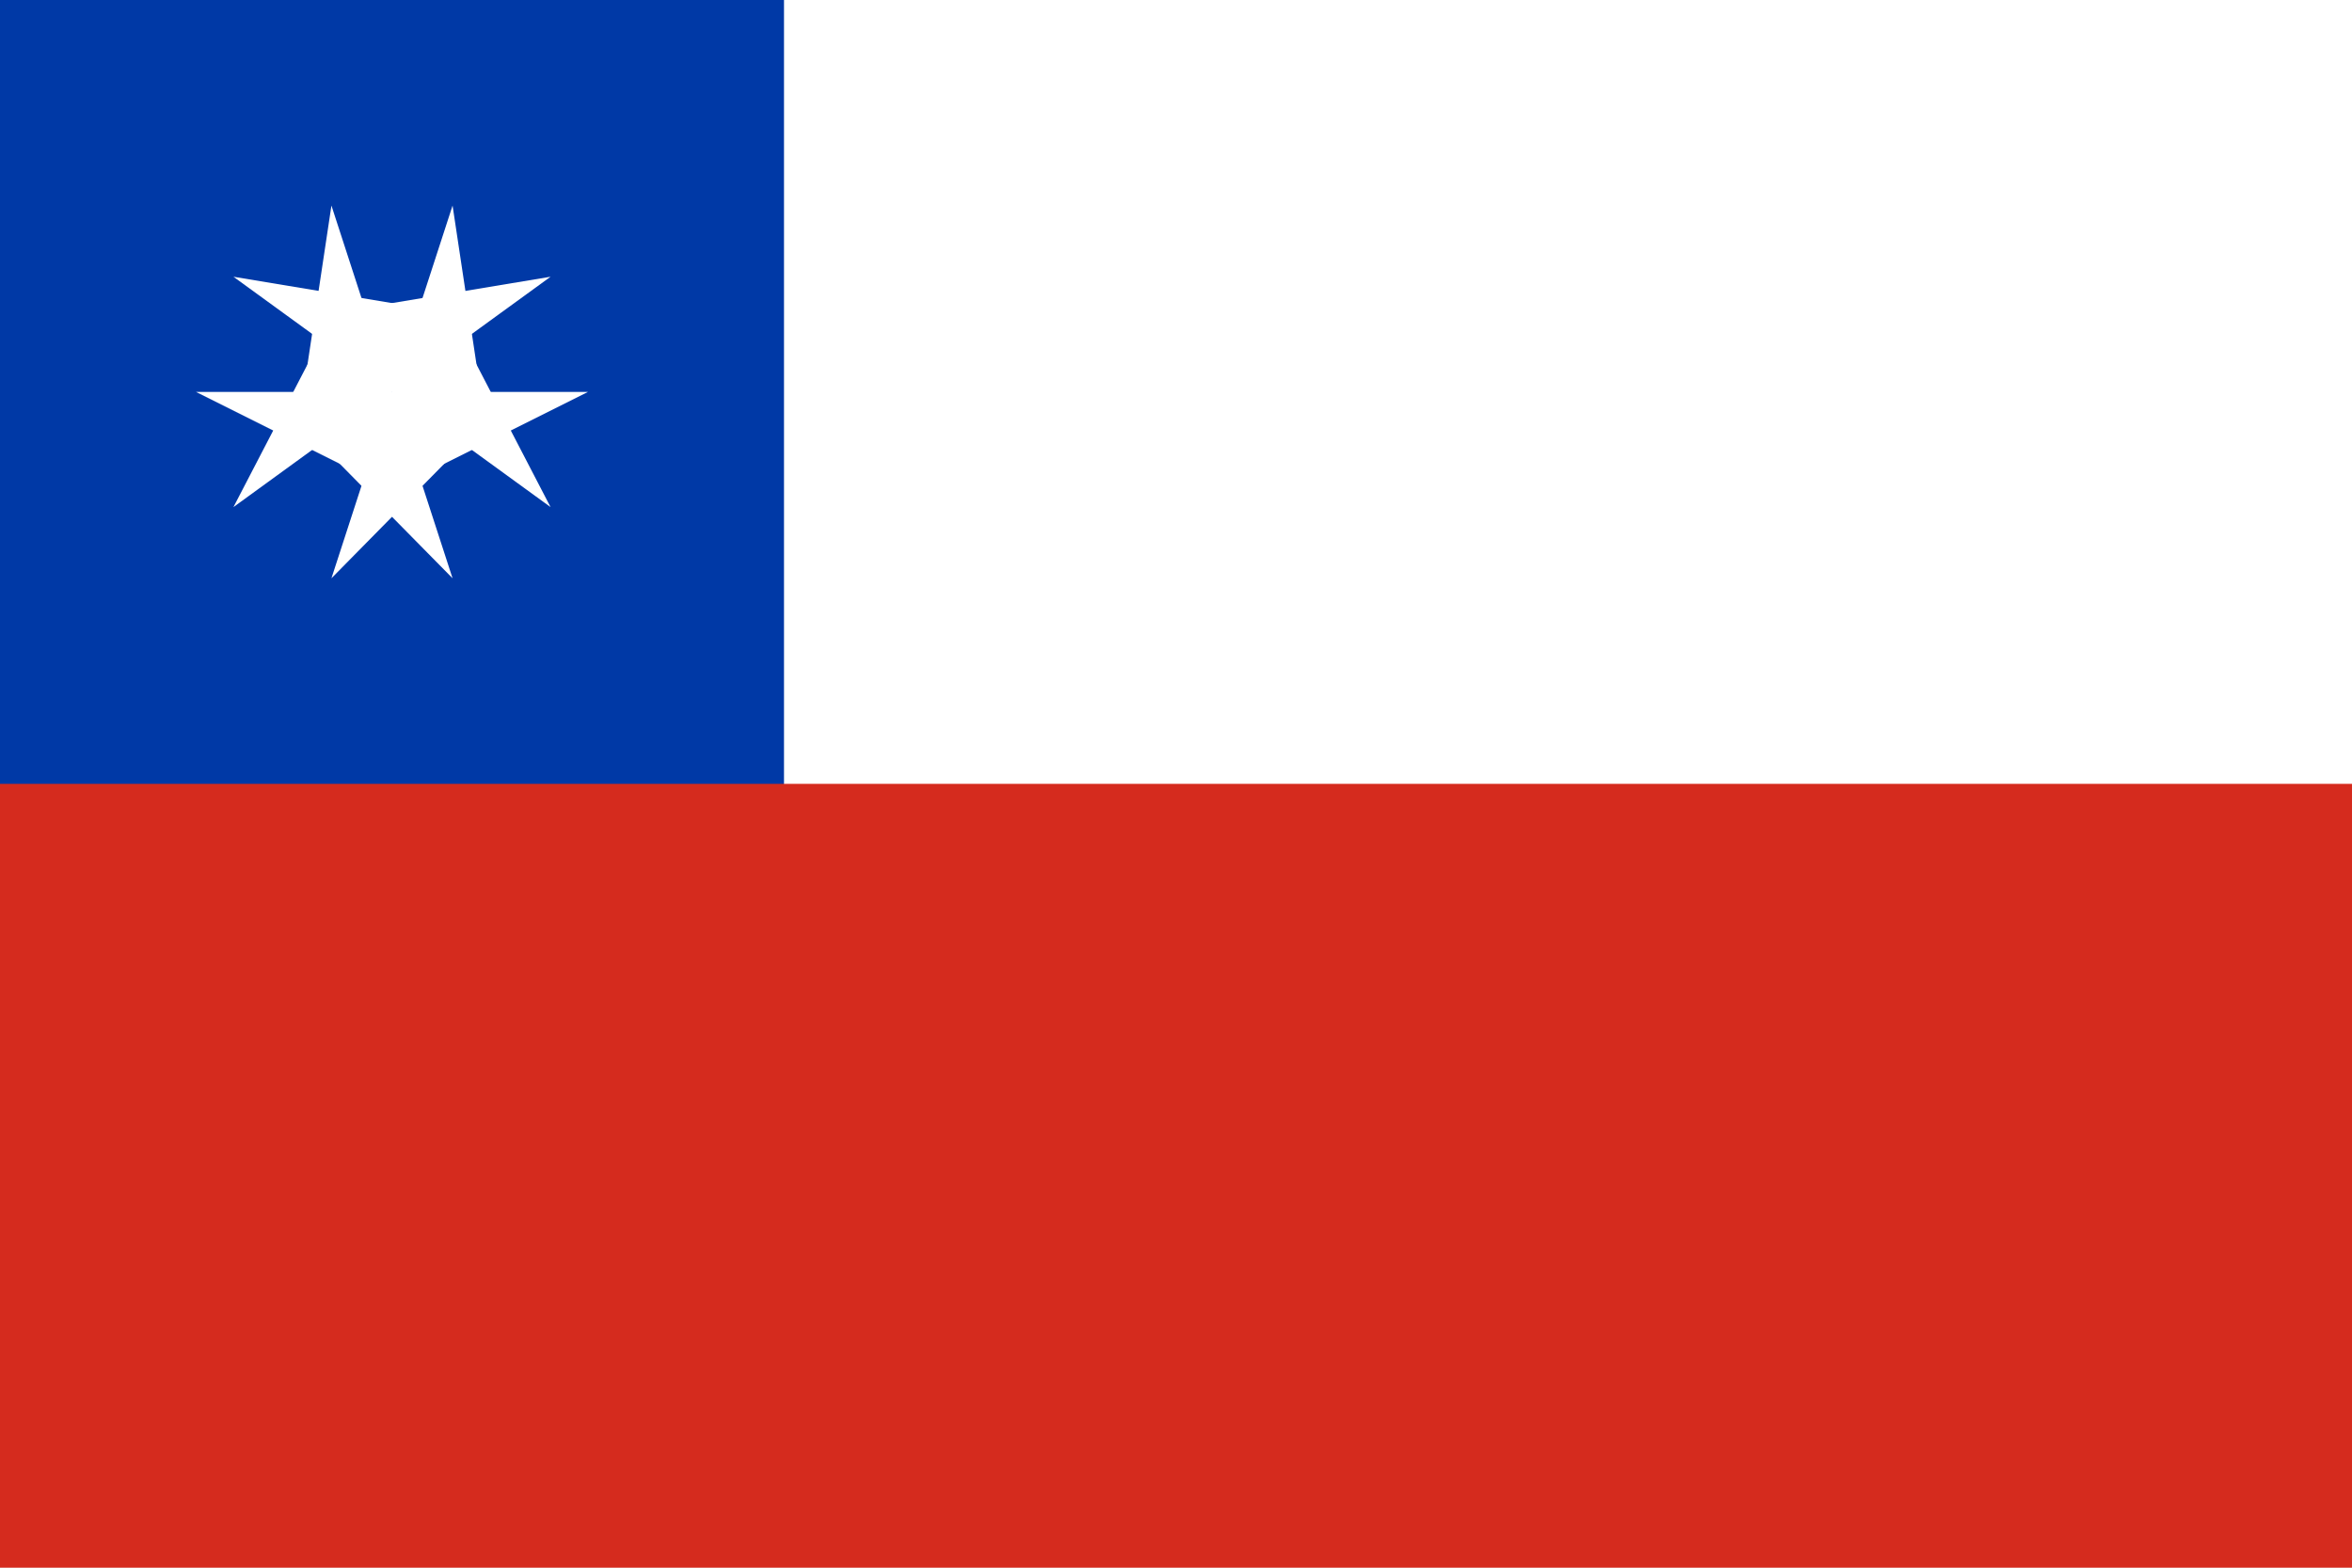
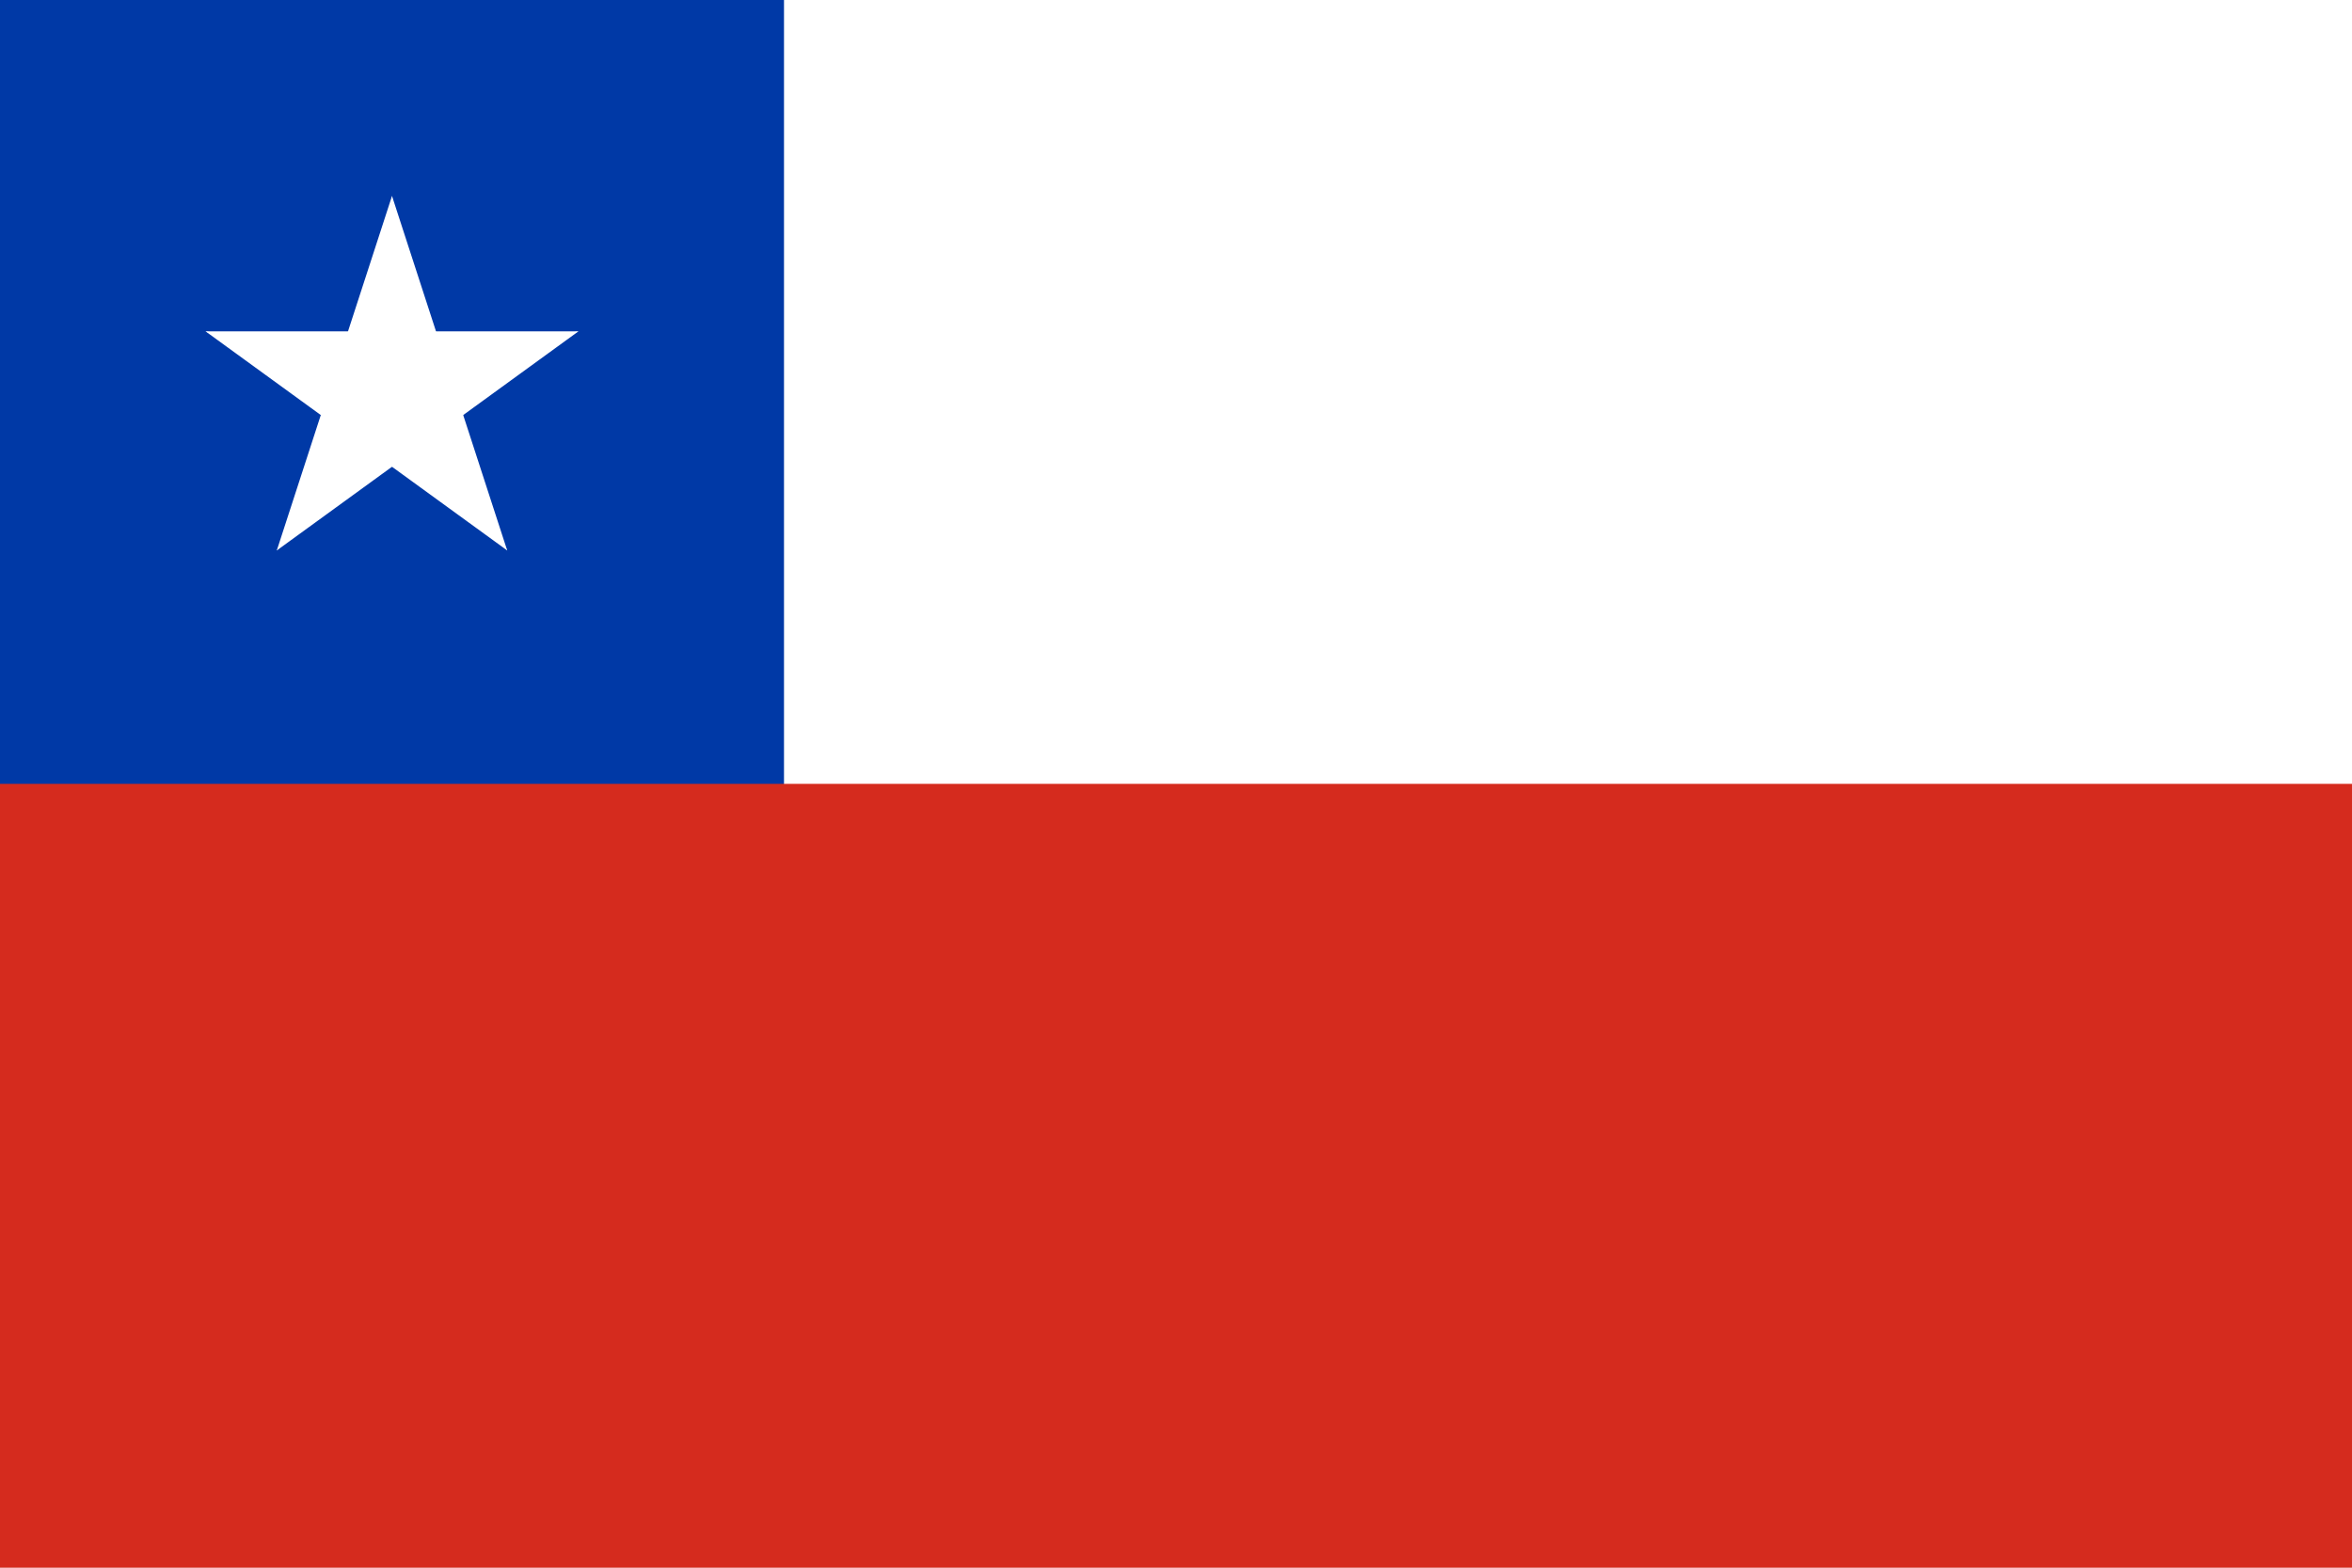
<svg xmlns="http://www.w3.org/2000/svg" xmlns:xlink="http://www.w3.org/1999/xlink" width="1500" height="1000" viewBox="-4 -4 24 16">
-   <path d="M20 12h-24v-16h24z" fill="#d52b1e" />
-   <path d="M4 4h16v-8h-24z" fill="#fff" />
-   <path d="M4 4h-8v-8h8z" fill="#0039a6" />
+   <path fill="#d52b1e" d="M20 12H-4V-4h24z" />
+   <path fill="#fff" d="M4 4h16v-8H-4z" />
+   <path fill="#0039a6" d="M4 4h-8v-8h8z" />
  <g id="c">
    <g id="b">
-       <path d="M.618-1.902l-.618 1.902.951.309z" fill="#fff" id="a" />
-       <use xlink:href="#a" transform="scale(-1 1)" />
+       <path id="a" fill="#fff" d="M0-2v2h1z" transform="rotate(18 0 -2)" />
+       <use transform="scale(-1 1)" xlink:href="#a" />
    </g>
-     <use xlink:href="#b" transform="rotate(72)" />
+     <use transform="rotate(72)" xlink:href="#b" />
  </g>
-   <use xlink:href="#b" transform="rotate(-72)" />
-   <use xlink:href="#c" transform="rotate(144)" />
+   <use transform="rotate(-72)" xlink:href="#b" />
+   <use transform="rotate(144)" xlink:href="#c" />
</svg>
